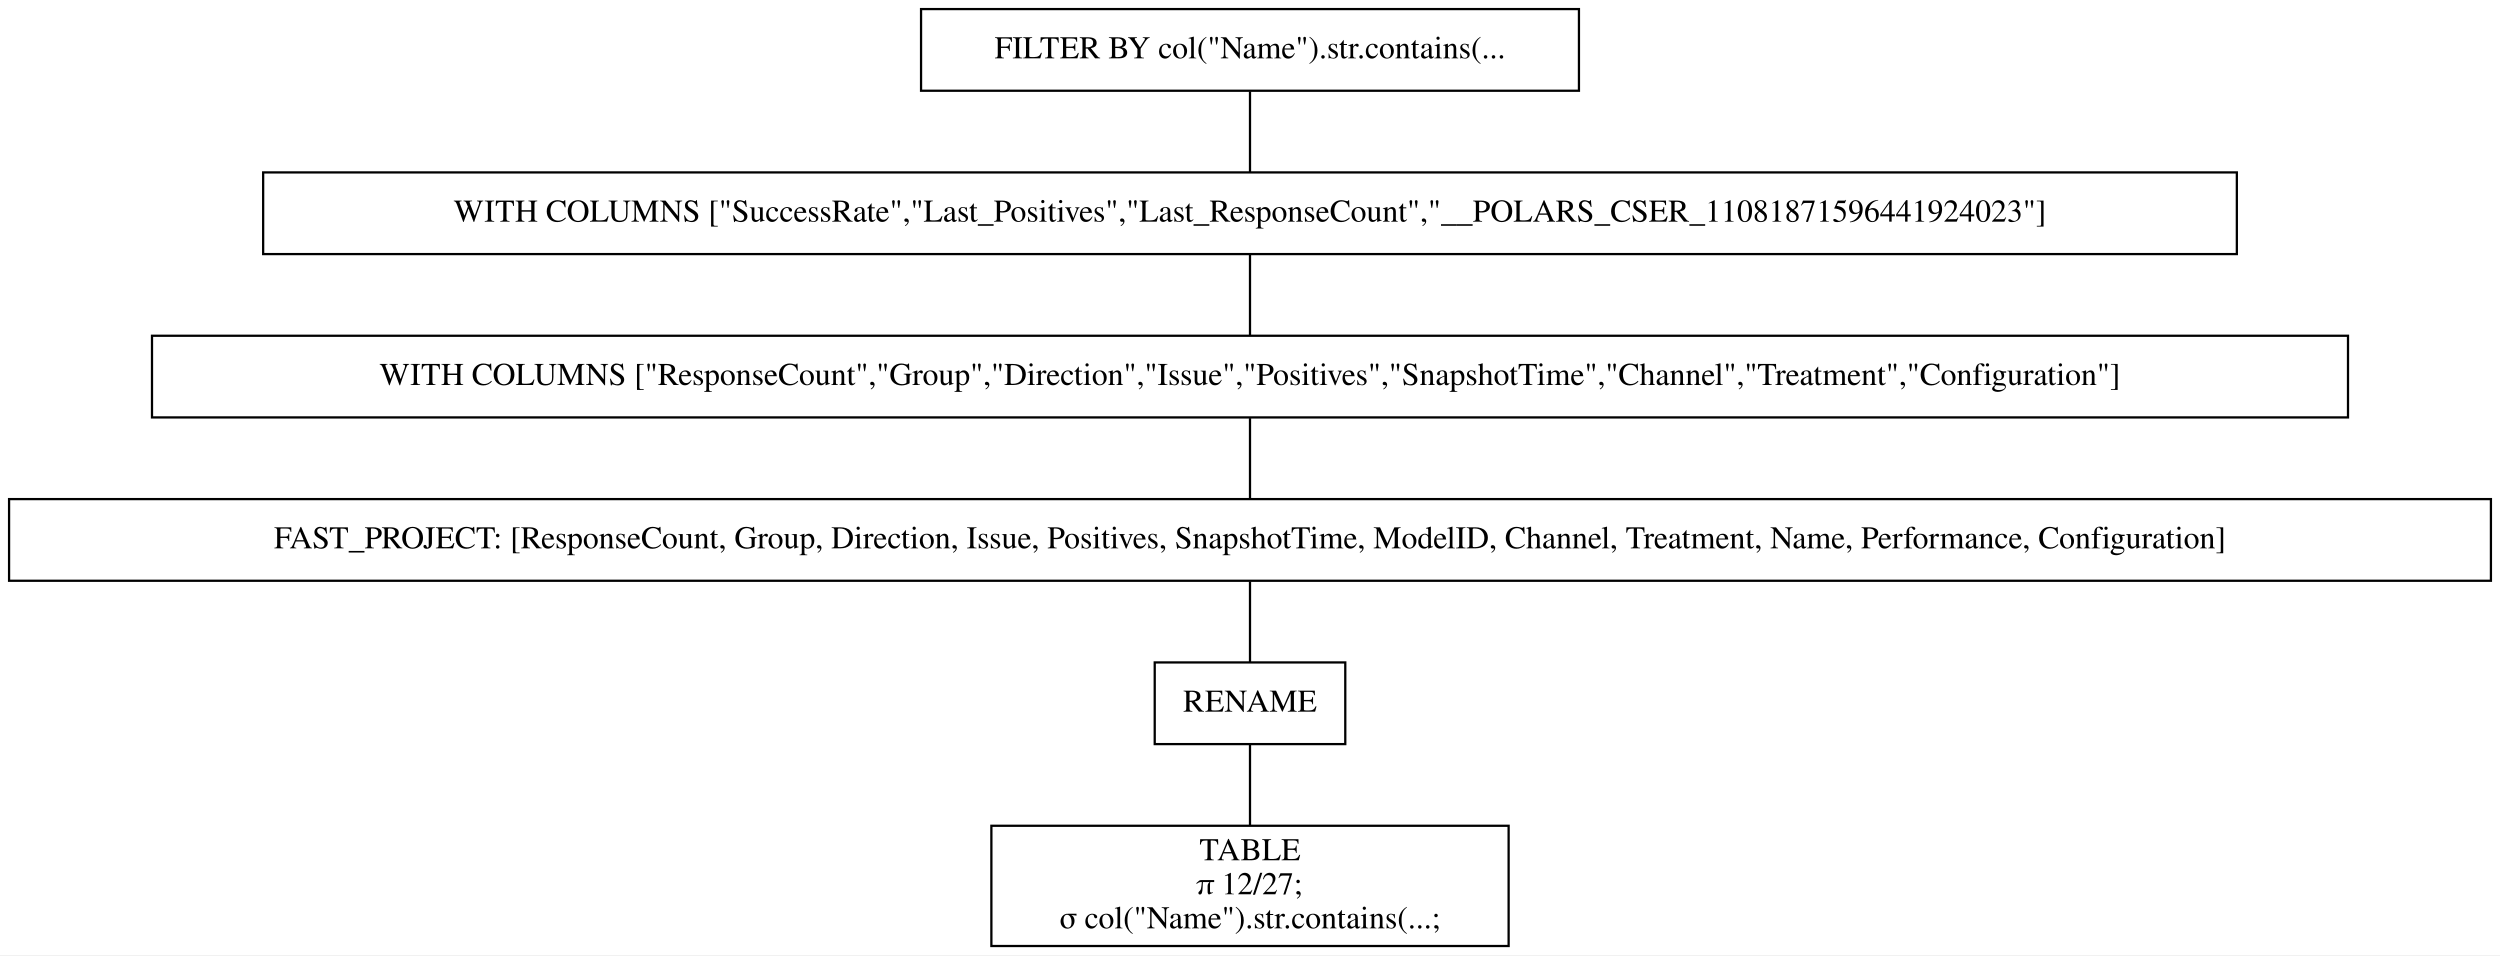
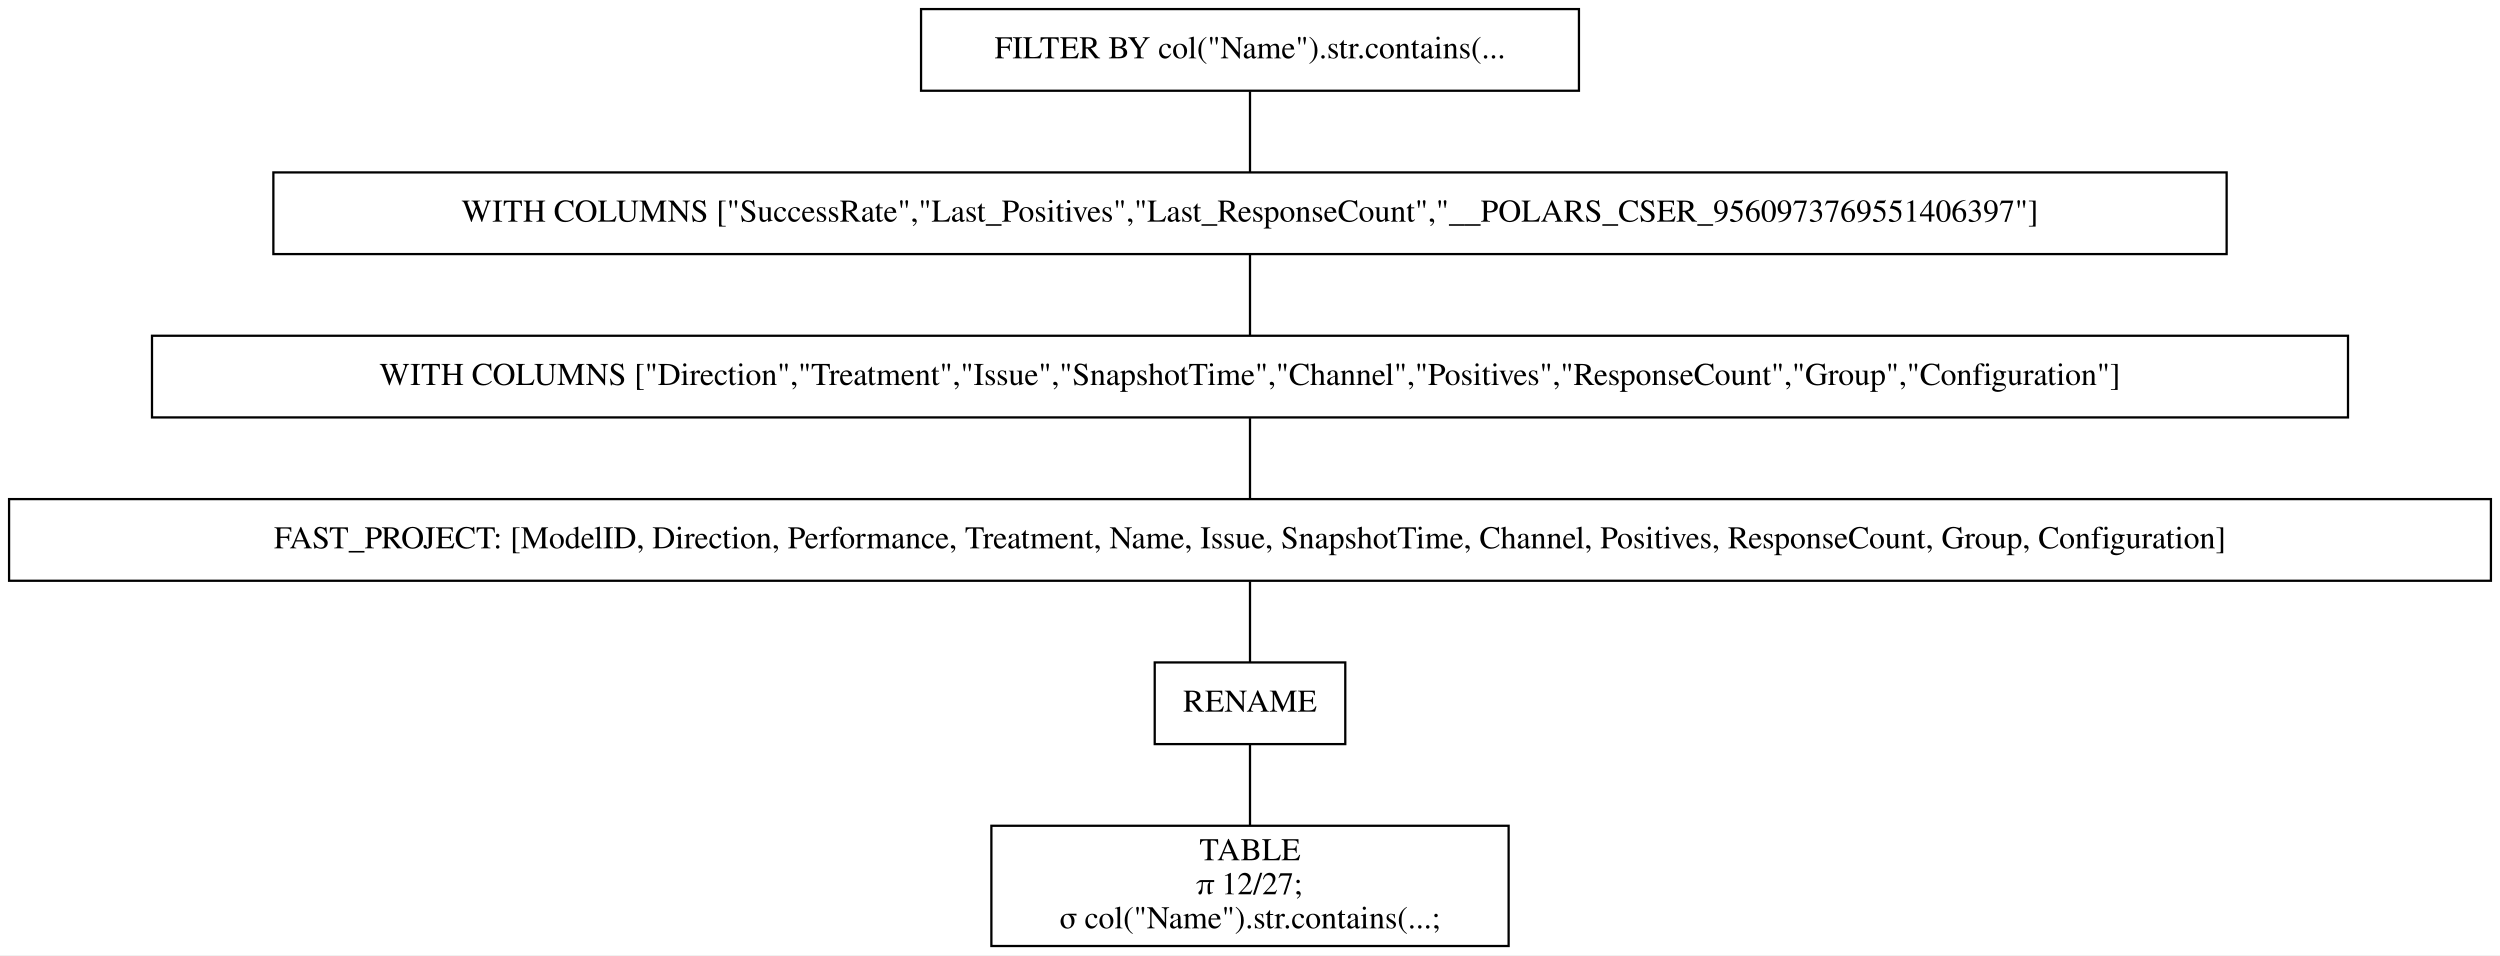
<svg xmlns="http://www.w3.org/2000/svg" width="1102pt" height="421pt" viewBox="0.00 0.00 1102.00 421.00">
  <g id="graph0" class="graph" transform="scale(1 1) rotate(0) translate(4 417)">
    <polygon fill="white" stroke="transparent" points="-4,4 -4,-417 1098,-417 1098,4 -4,4" />
    <g id="node1" class="node">
      <polygon fill="none" stroke="black" points="692,-413 402,-413 402,-377 692,-377 692,-413" />
      <text text-anchor="middle" x="547" y="-391.3" font-family="Times,serif" font-size="14.00">FILTER BY col("Name").str.contains(...</text>
    </g>
    <g id="node2" class="node">
-       <polygon fill="none" stroke="black" points="982,-341 112,-341 112,-305 982,-305 982,-341" />
-       <text text-anchor="middle" x="547" y="-319.3" font-family="Times,serif" font-size="14.00">WITH COLUMNS ["SuccessRate","Last_Positives","Last_ResponseCount","__POLARS_CSER_11081871596441924023"]</text>
+       <polygon fill="none" stroke="black" points="977.5,-341 116.5,-341 116.5,-305 977.5,-305 977.5,-341" />
+       <text text-anchor="middle" x="547" y="-319.3" font-family="Times,serif" font-size="14.00">WITH COLUMNS ["SuccessRate","Last_Positives","Last_ResponseCount","__POLARS_CSER_9560973769551406397"]</text>
    </g>
    <g id="edge1" class="edge">
      <path fill="none" stroke="black" d="M547,-376.7C547,-365.85 547,-351.92 547,-341.1" />
    </g>
    <g id="node3" class="node">
      <polygon fill="none" stroke="black" points="1031,-269 63,-269 63,-233 1031,-233 1031,-269" />
-       <text text-anchor="middle" x="547" y="-247.3" font-family="Times,serif" font-size="14.00">WITH COLUMNS ["ResponseCount","Group","Direction","Issue","Positives","SnapshotTime","Channel","Treatment","Configuration"]</text>
+       <text text-anchor="middle" x="547" y="-247.3" font-family="Times,serif" font-size="14.00">WITH COLUMNS ["Direction","Treatment","Issue","SnapshotTime","Channel","Positives","ResponseCount","Group","Configuration"]</text>
    </g>
    <g id="edge2" class="edge">
      <path fill="none" stroke="black" d="M547,-304.7C547,-293.85 547,-279.92 547,-269.1" />
    </g>
    <g id="node4" class="node">
      <polygon fill="none" stroke="black" points="1094,-197 0,-197 0,-161 1094,-161 1094,-197" />
-       <text text-anchor="middle" x="547" y="-175.3" font-family="Times,serif" font-size="14.00">FAST_PROJECT: [ResponseCount, Group, Direction, Issue, Positives, SnapshotTime, ModelID, Channel, Treatment, Name, Performance, Configuration]</text>
+       <text text-anchor="middle" x="547" y="-175.3" font-family="Times,serif" font-size="14.00">FAST_PROJECT: [ModelID, Direction, Performance, Treatment, Name, Issue, SnapshotTime, Channel, Positives, ResponseCount, Group, Configuration]</text>
    </g>
    <g id="edge3" class="edge">
      <path fill="none" stroke="black" d="M547,-232.7C547,-221.85 547,-207.92 547,-197.1" />
    </g>
    <g id="node5" class="node">
      <polygon fill="none" stroke="black" points="589,-125 505,-125 505,-89 589,-89 589,-125" />
      <text text-anchor="middle" x="547" y="-103.3" font-family="Times,serif" font-size="14.00">RENAME</text>
    </g>
    <g id="edge4" class="edge">
      <path fill="none" stroke="black" d="M547,-160.7C547,-149.85 547,-135.92 547,-125.1" />
    </g>
    <g id="node6" class="node">
      <polygon fill="none" stroke="black" points="661,-53 433,-53 433,0 661,0 661,-53" />
      <text text-anchor="middle" x="547" y="-37.8" font-family="Times,serif" font-size="14.00">TABLE</text>
      <text text-anchor="middle" x="547" y="-22.8" font-family="Times,serif" font-size="14.00">π 12/27;</text>
      <text text-anchor="middle" x="547" y="-7.8" font-family="Times,serif" font-size="14.00">σ col("Name").str.contains(...;</text>
    </g>
    <g id="edge5" class="edge">
      <path fill="none" stroke="black" d="M547,-88.97C547,-78.51 547,-64.9 547,-53.16" />
    </g>
  </g>
</svg>
